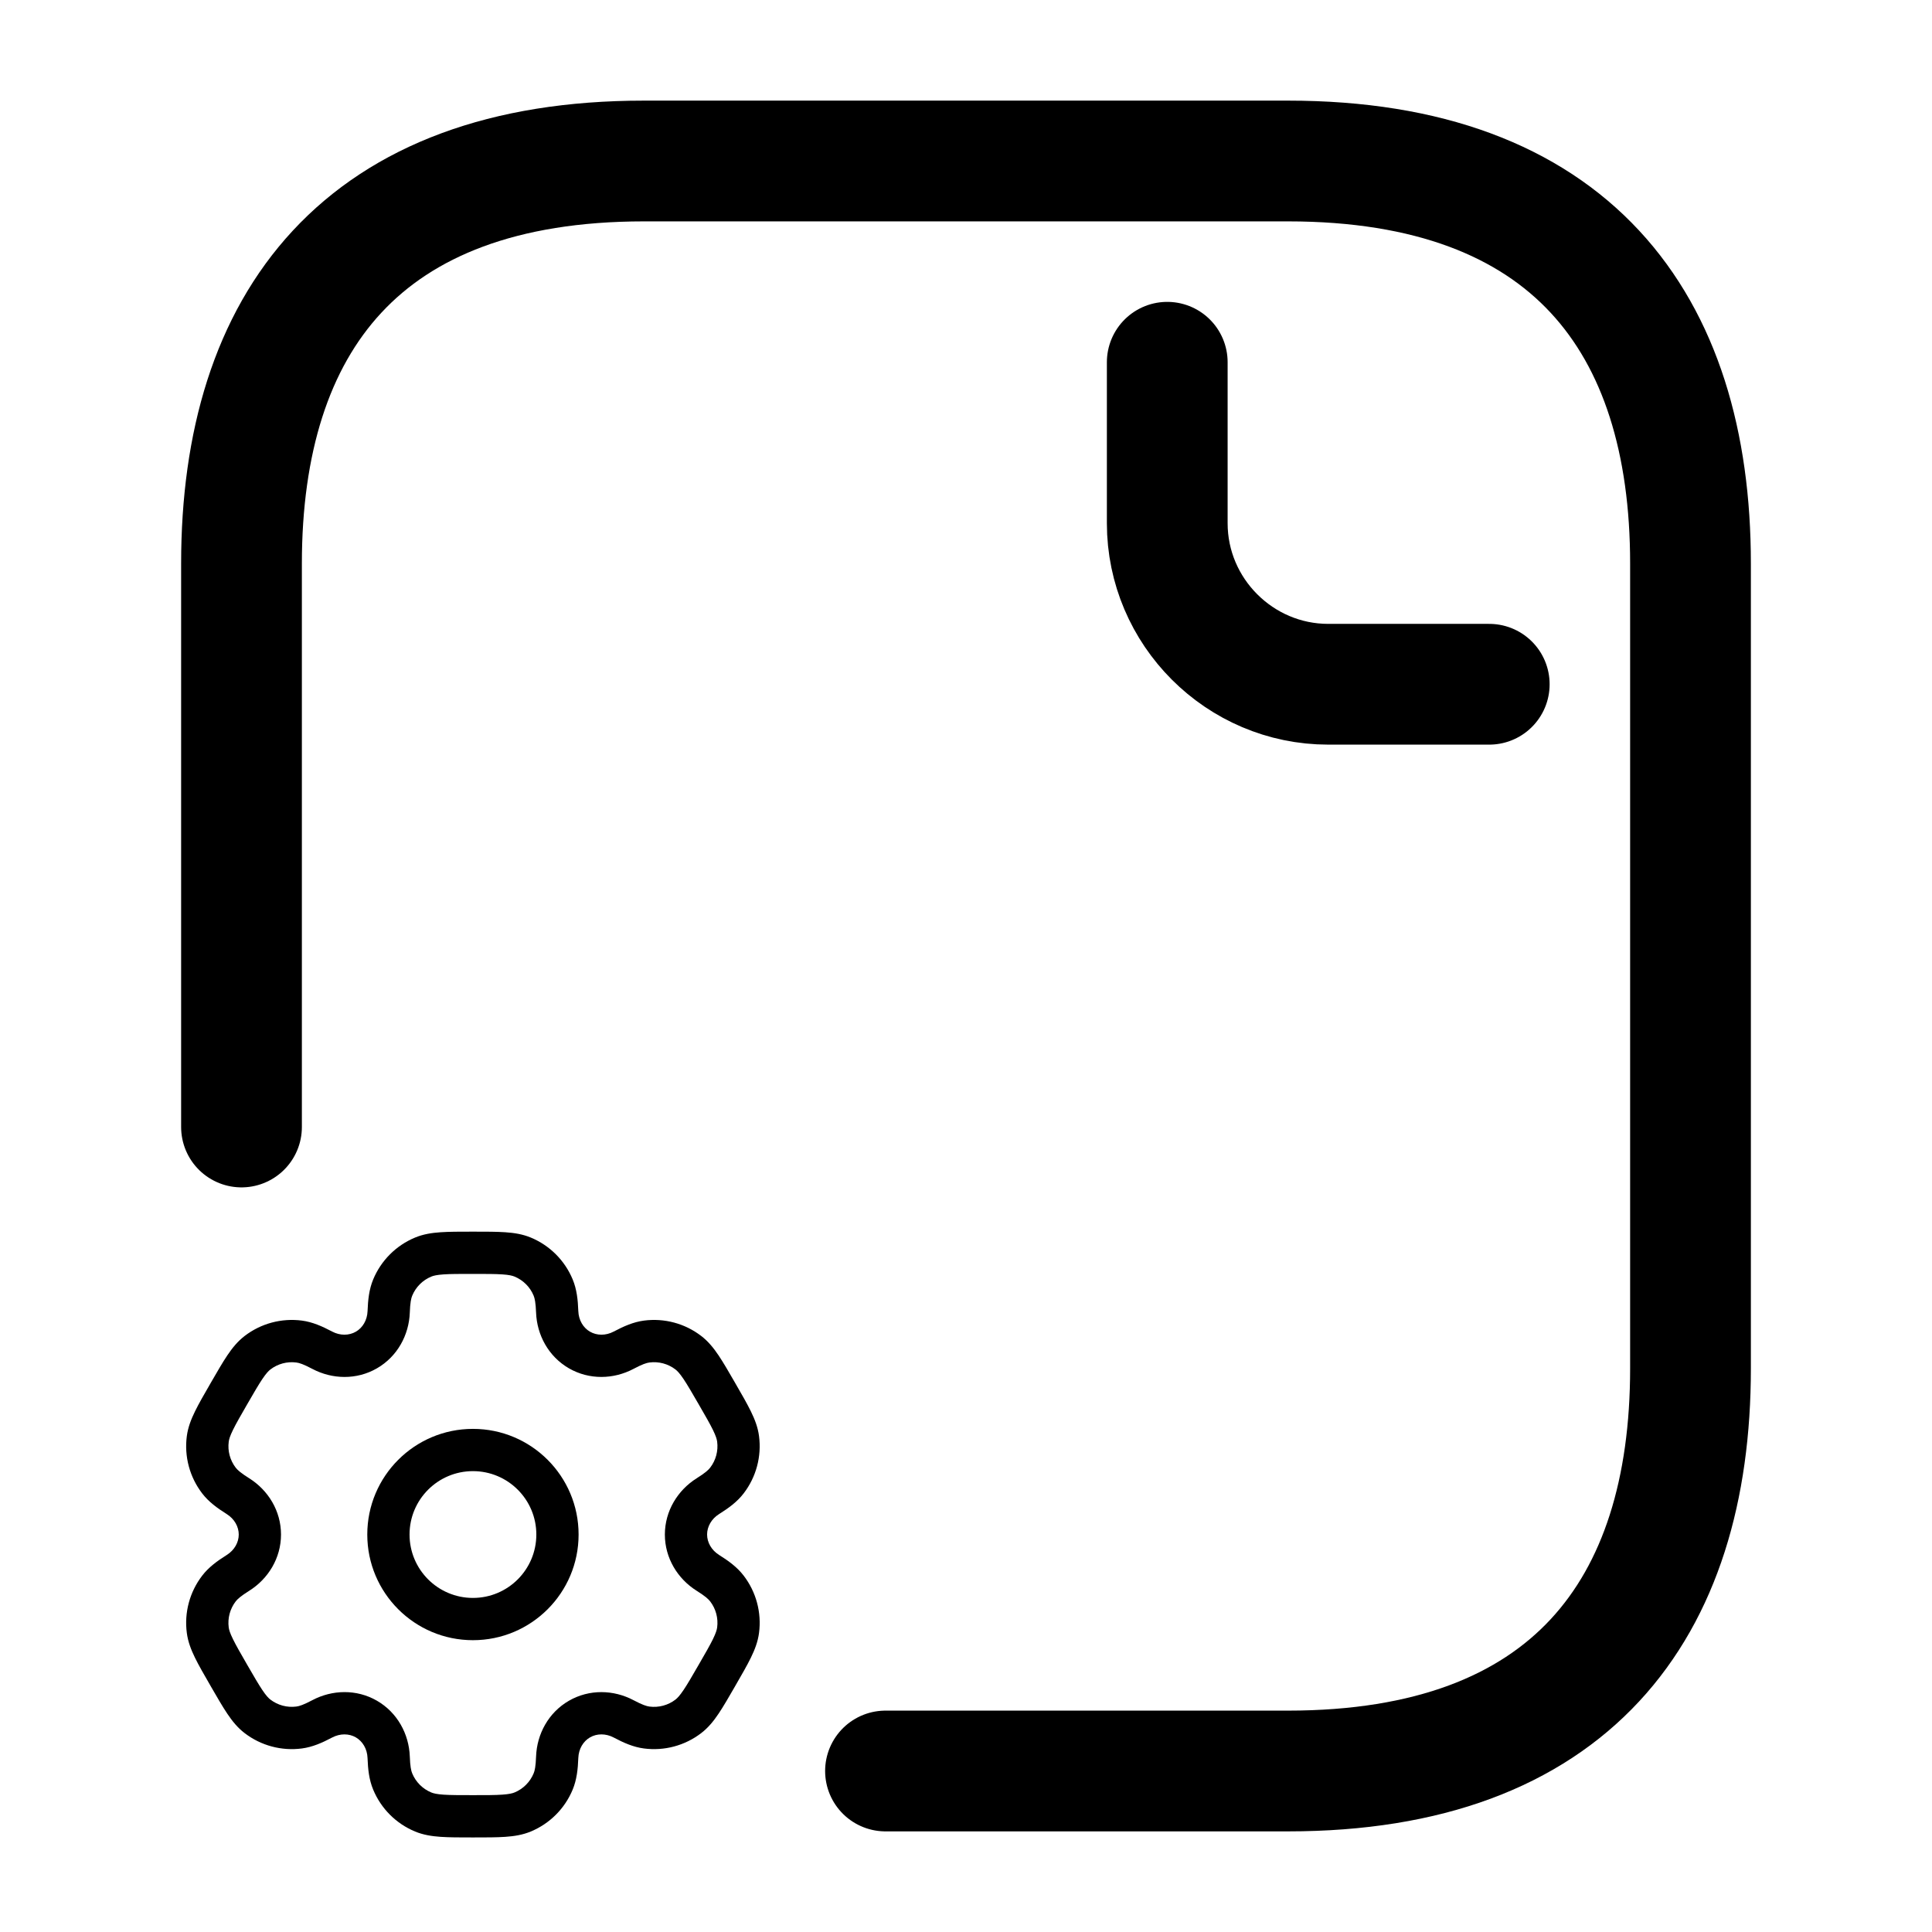
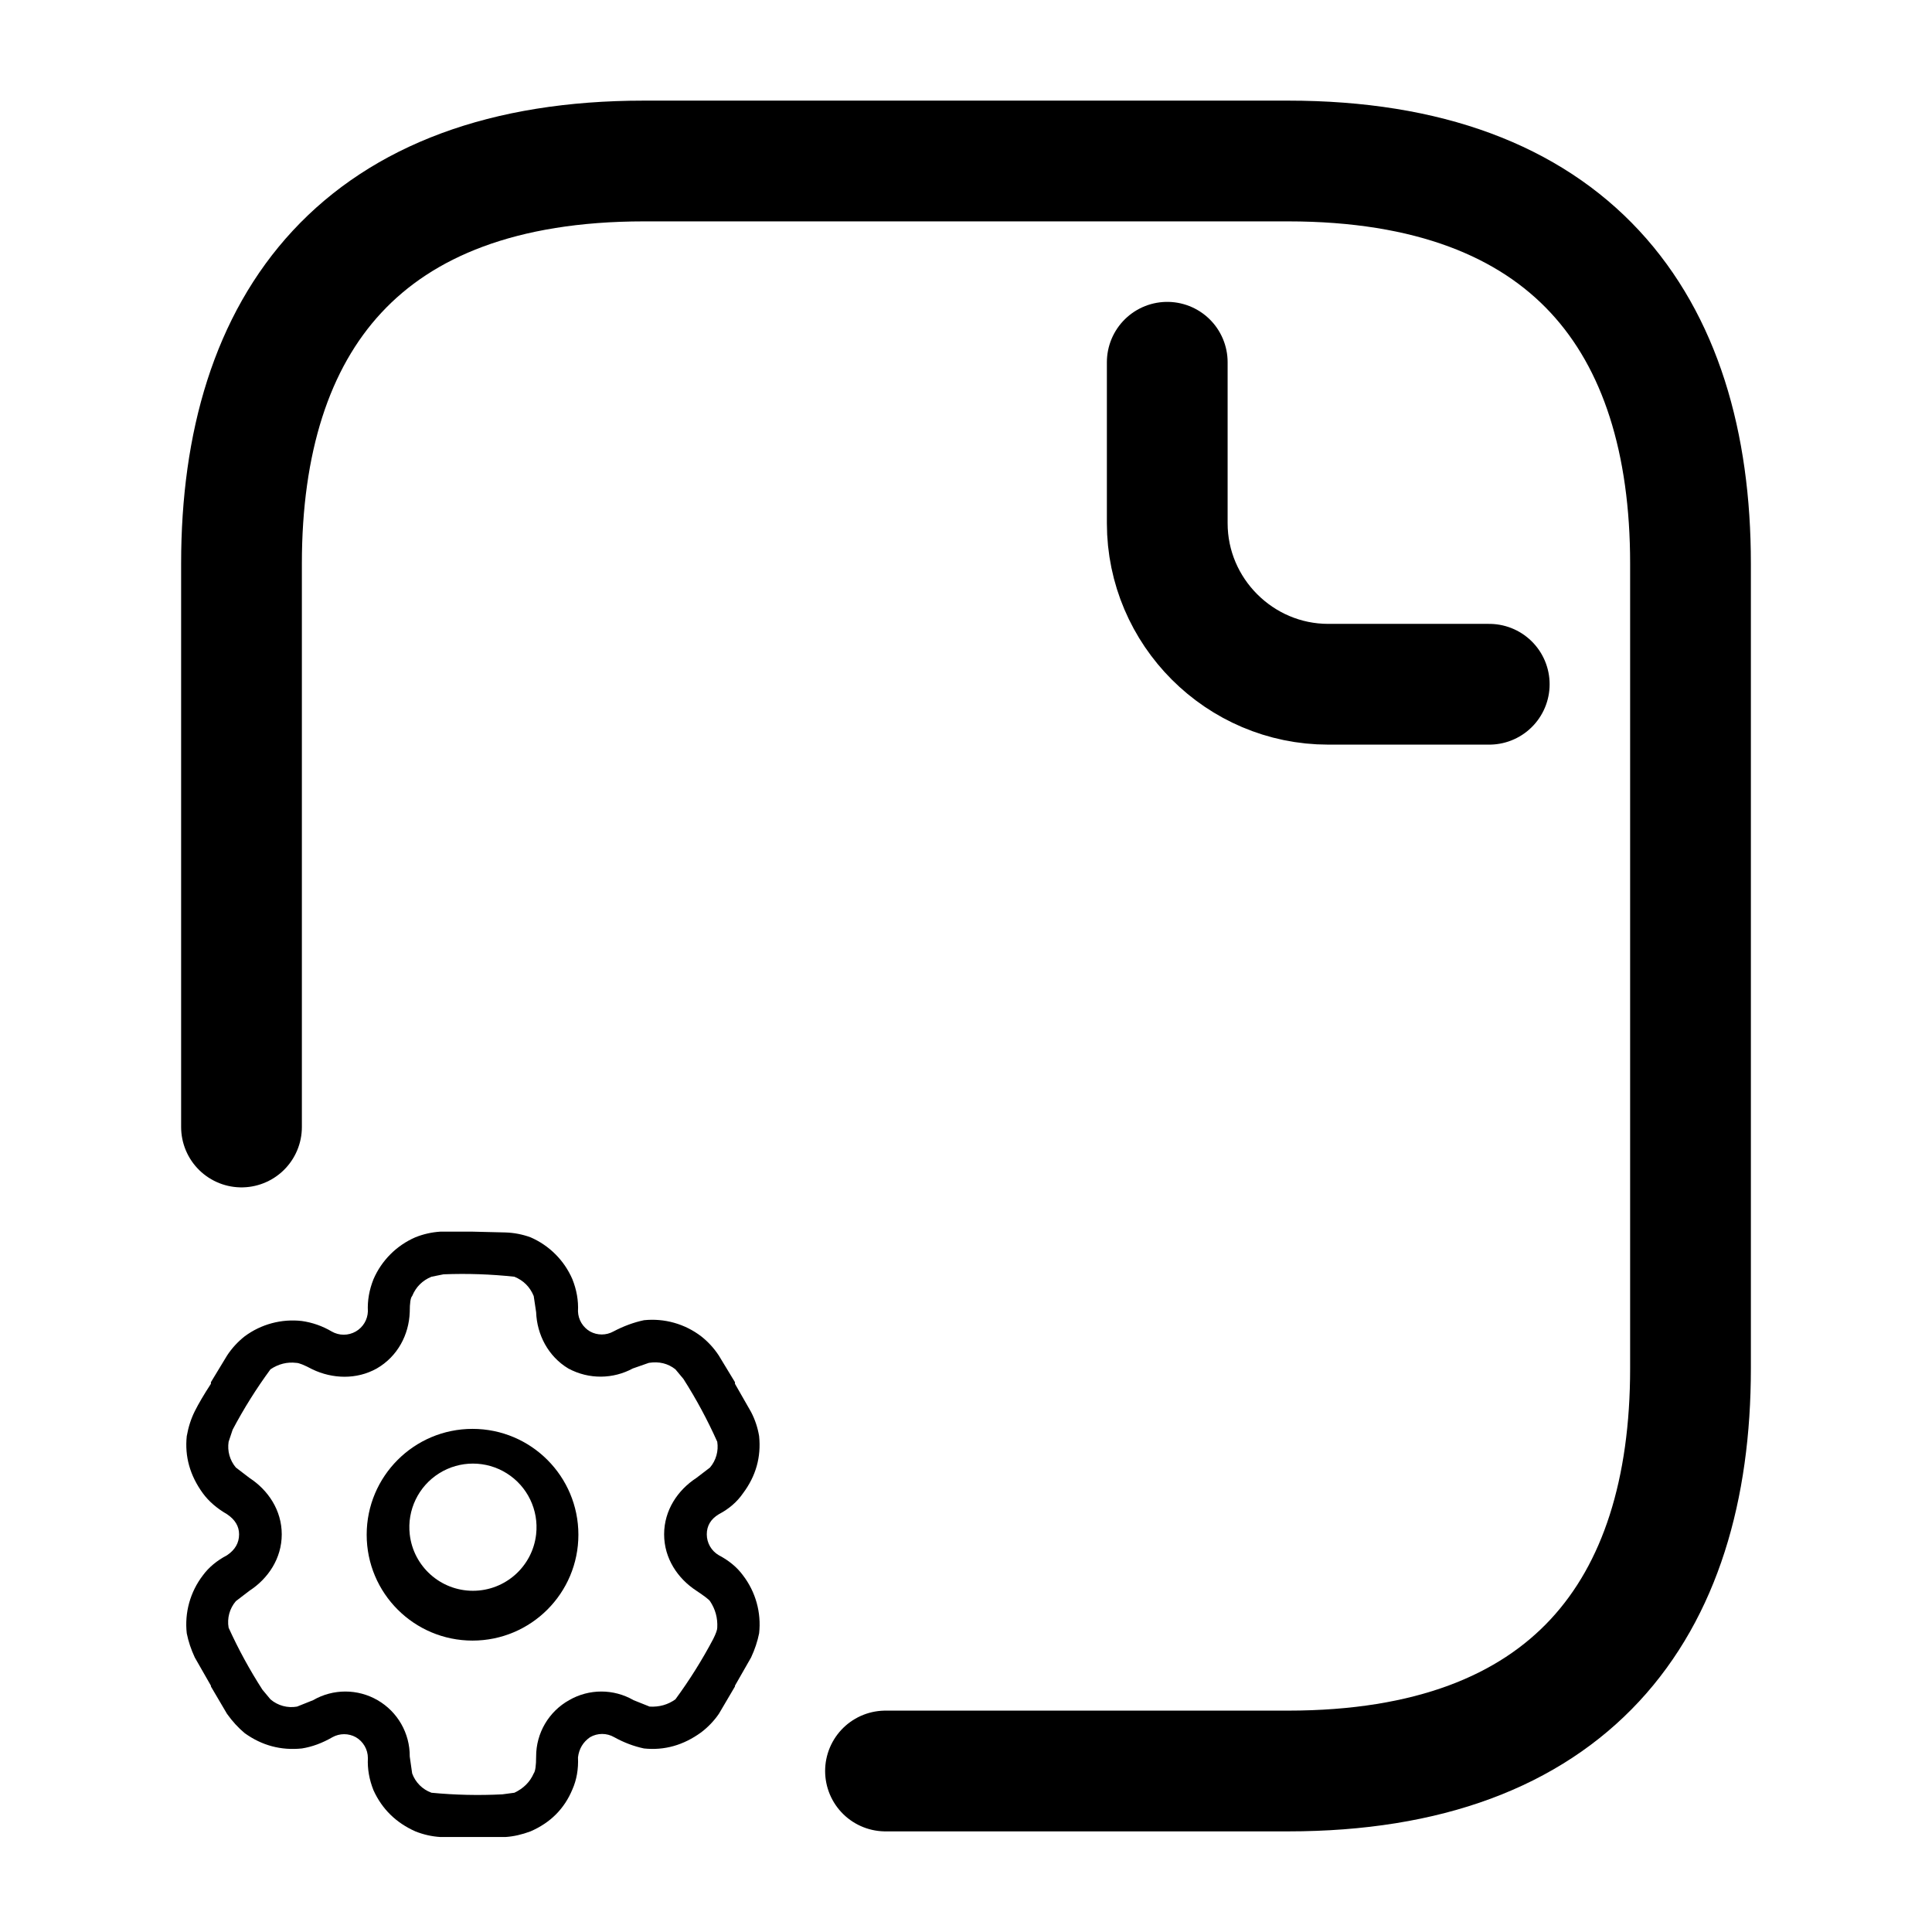
- <svg xmlns="http://www.w3.org/2000/svg" width="512" height="512" viewBox="0 0 24 24" fill="none" version="1.1" id="svg4">
-   <defs id="defs4" />
-   <path d="M11 22H16C19.5 22 21 20 21 17V7C21 4 19.5 2 16 2H8C4.5 2 3 4 3 7V14" stroke="#000000" stroke-width="1.5" stroke-miterlimit="10" stroke-linecap="round" stroke-linejoin="round" id="path1" />
-   <path d="M14.5 4.5V6.5C14.5 7.6 15.4 8.5 16.5 8.5H18.5" stroke="#000000" stroke-width="1.5" stroke-miterlimit="10" stroke-linecap="round" stroke-linejoin="round" id="path2" />
-   <g transform="matrix(0.35,0,0,0.35,1.675,14.8625)" fill="#000000" id="g4">
-     <path fill-rule="evenodd" clip-rule="evenodd" d="m 12,8.25 c -2.071,0 -3.75,1.679 -3.75,3.75 0,2.071 1.679,3.75 3.75,3.75 2.071,0 3.75,-1.679 3.75,-3.75 C 15.75,9.929 14.071,8.25 12,8.25 Z M 9.75,12 c 0,-1.243 1.007,-2.25 2.25,-2.25 1.243,0 2.25,1.007 2.25,2.25 0,1.243 -1.007,2.25 -2.25,2.25 -1.243,0 -2.25,-1.007 -2.25,-2.25 z" id="path3" />
-     <path fill-rule="evenodd" clip-rule="evenodd" d="m 11.975,1.25 c -0.444,-1e-5 -0.816,-1e-5 -1.12,0.021 C 10.537,1.292 10.238,1.339 9.948,1.459 9.274,1.738 8.738,2.274 8.459,2.948 8.314,3.298 8.275,3.668 8.26,4.07 8.248,4.393 8.085,4.663 7.844,4.801 7.603,4.94 7.288,4.947 7.003,4.796 6.647,4.608 6.307,4.457 5.931,4.407 5.208,4.312 4.476,4.508 3.898,4.952 3.648,5.144 3.458,5.38 3.281,5.643 3.111,5.897 2.925,6.218 2.703,6.603 L 2.678,6.647 C 2.455,7.032 2.27,7.353 2.136,7.627 1.996,7.913 1.886,8.195 1.845,8.507 c -0.095,0.723 0.101,1.454 0.545,2.033 0.231,0.301 0.532,0.52 0.872,0.734 0.274,0.172 0.426,0.448 0.426,0.726 -1e-5,0.278 -0.152,0.554 -0.426,0.726 -0.34,0.214 -0.641,0.433 -0.872,0.734 -0.444,0.579 -0.64,1.31 -0.545,2.033 0.041,0.312 0.15,0.594 0.29,0.88 0.134,0.274 0.32,0.596 0.542,0.98 l 0.025,0.044 c 0.222,0.385 0.408,0.706 0.578,0.96 0.177,0.264 0.367,0.5 0.617,0.691 0.579,0.444 1.31,0.64 2.033,0.545 0.376,-0.05 0.716,-0.2 1.072,-0.388 0.286,-0.151 0.601,-0.145 0.841,-0.006 0.241,0.139 0.404,0.408 0.416,0.732 0.015,0.402 0.054,0.771 0.2,1.122 0.279,0.674 0.814,1.209 1.488,1.488 0.29,0.12 0.59,0.167 0.907,0.189 0.305,0.021 0.676,0.021 1.12,0.021 h 0.051 c 0.445,0 0.816,0 1.12,-0.021 0.317,-0.022 0.617,-0.068 0.907,-0.189 0.674,-0.279 1.209,-0.815 1.488,-1.488 0.145,-0.351 0.185,-0.721 0.2,-1.122 0.012,-0.323 0.175,-0.593 0.416,-0.732 0.241,-0.139 0.556,-0.145 0.841,0.006 0.355,0.188 0.695,0.339 1.072,0.388 0.723,0.095 1.454,-0.101 2.033,-0.545 0.249,-0.191 0.44,-0.427 0.617,-0.691 0.17,-0.253 0.356,-0.575 0.578,-0.96 l 0.025,-0.044 c 0.222,-0.385 0.408,-0.706 0.542,-0.981 0.14,-0.285 0.249,-0.568 0.29,-0.88 0.095,-0.723 -0.101,-1.454 -0.545,-2.033 -0.231,-0.301 -0.532,-0.52 -0.872,-0.734 -0.274,-0.172 -0.426,-0.448 -0.426,-0.726 0,-0.278 0.152,-0.554 0.426,-0.726 0.341,-0.214 0.641,-0.433 0.872,-0.734 0.444,-0.579 0.64,-1.31 0.545,-2.033 C 22.114,8.195 22.004,7.913 21.864,7.627 21.73,7.353 21.545,7.032 21.322,6.647 L 21.297,6.603 C 21.075,6.218 20.889,5.897 20.719,5.643 20.542,5.38 20.352,5.144 20.102,4.952 19.524,4.508 18.792,4.312 18.069,4.407 17.693,4.457 17.353,4.608 16.997,4.796 16.712,4.947 16.397,4.94 16.156,4.801 15.915,4.663 15.752,4.393 15.74,4.07 15.725,3.668 15.686,3.298 15.541,2.948 15.262,2.274 14.726,1.738 14.052,1.459 13.762,1.339 13.463,1.292 13.145,1.271 12.841,1.25 12.47,1.25 12.025,1.25 Z M 10.522,2.845 C 10.599,2.813 10.716,2.784 10.957,2.767 11.204,2.75 11.524,2.75 12,2.75 c 0.476,0 0.796,4.1e-4 1.043,0.017 0.241,0.016 0.358,0.046 0.435,0.078 0.306,0.127 0.55,0.37 0.676,0.676 0.04,0.097 0.073,0.247 0.087,0.604 0.03,0.792 0.439,1.555 1.165,1.975 0.726,0.419 1.591,0.392 2.292,0.021 0.316,-0.167 0.463,-0.214 0.567,-0.227 0.329,-0.043 0.661,0.046 0.924,0.248 0.066,0.051 0.15,0.138 0.285,0.338 0.138,0.206 0.298,0.482 0.537,0.895 0.238,0.412 0.398,0.689 0.507,0.912 0.106,0.217 0.139,0.333 0.15,0.416 0.043,0.329 -0.046,0.661 -0.248,0.924 -0.064,0.083 -0.177,0.187 -0.48,0.377 -0.671,0.422 -1.127,1.157 -1.128,1.996 0,0.838 0.456,1.574 1.128,1.996 0.303,0.19 0.416,0.294 0.48,0.377 0.202,0.263 0.291,0.595 0.248,0.924 -0.011,0.083 -0.044,0.199 -0.15,0.416 -0.109,0.223 -0.269,0.5 -0.507,0.912 -0.238,0.412 -0.398,0.689 -0.537,0.895 -0.135,0.2 -0.219,0.287 -0.285,0.338 -0.263,0.202 -0.595,0.291 -0.924,0.248 -0.104,-0.014 -0.251,-0.06 -0.567,-0.227 -0.701,-0.371 -1.566,-0.398 -2.292,0.021 -0.726,0.419 -1.135,1.182 -1.165,1.974 -0.013,0.357 -0.046,0.508 -0.087,0.604 -0.127,0.306 -0.37,0.55 -0.676,0.676 -0.077,0.032 -0.194,0.061 -0.435,0.078 C 12.796,21.25 12.476,21.25 12,21.25 c -0.476,0 -0.796,-4e-4 -1.043,-0.017 C 10.716,21.216 10.599,21.187 10.522,21.155 10.215,21.028 9.972,20.785 9.845,20.478 9.805,20.382 9.772,20.231 9.759,19.874 9.729,19.082 9.32,18.319 8.594,17.899 7.868,17.48 7.003,17.508 6.302,17.878 5.986,18.045 5.839,18.092 5.735,18.105 5.406,18.149 5.074,18.059 4.811,17.858 4.745,17.807 4.66,17.72 4.526,17.52 4.388,17.314 4.227,17.037 3.989,16.625 3.751,16.213 3.592,15.936 3.483,15.713 3.376,15.496 3.343,15.38 3.332,15.297 3.289,14.968 3.378,14.636 3.58,14.373 3.644,14.29 3.758,14.186 4.06,13.996 4.732,13.574 5.188,12.838 5.188,12 5.188,11.162 4.732,10.426 4.06,10.004 3.758,9.814 3.644,9.71 3.58,9.627 3.378,9.364 3.289,9.031 3.333,8.703 3.343,8.62 3.377,8.504 3.483,8.287 3.592,8.064 3.751,7.787 3.989,7.375 4.227,6.963 4.388,6.686 4.526,6.48 4.661,6.28 4.745,6.193 4.811,6.142 5.074,5.94 5.406,5.851 5.735,5.895 5.839,5.908 5.986,5.955 6.302,6.122 7.003,6.492 7.868,6.52 8.594,6.1 9.32,5.681 9.729,4.918 9.759,4.126 9.772,3.769 9.805,3.618 9.845,3.522 9.972,3.215 10.215,2.972 10.522,2.845 Z" id="path4" />
+ <svg xmlns="http://www.w3.org/2000/svg" width="512" height="512" fill="none" viewBox="0 0 24 24">
+   <path stroke="#000" stroke-linecap="round" stroke-linejoin="round" stroke-miterlimit="10" stroke-width="1.5" d="M11 22h5c3.5 0 5-2 5-5V7c0-3-1.5-5-5-5H8C4.5 2 3 4 3 7v7" />
+   <path stroke="#000" stroke-linecap="round" stroke-linejoin="round" stroke-miterlimit="10" stroke-width="1.5" d="M14.5 4.5v2c0 1.1.9 2 2 2h2" />
+   <g fill="#000" fill-rule="evenodd" clip-rule="evenodd">
+     <path d="M5.87 17.75a1.31 1.31 0 1 0 0 2.63 1.31 1.31 0 0 0 0-2.63m-.78 1.31a.79.79 0 1 1 1.57 0 .79.79 0 0 1-1.57 0" />
+     <path d="M5.87 15.3h-.4a1 1 0 0 0-.31.07 1 1 0 0 0-.52.52q-.08.2-.07.4a.3.3 0 0 1-.15.25.3.3 0 0 1-.3 0 1 1 0 0 0-.37-.13 1 1 0 0 0-.71.19 1 1 0 0 0-.22.24l-.2.33v.02q-.13.2-.2.34t-.1.31q-.04.38.2.71.11.15.3.26.15.1.15.25 0 .16-.15.26-.19.1-.3.25a1 1 0 0 0-.2.72q.03.15.1.3l.2.35v.01l.2.34q.1.14.22.24.32.23.71.19.19-.03.38-.14a.3.3 0 0 1 .29 0 .3.3 0 0 1 .15.26q-.01.2.07.4.16.35.52.51.15.06.31.07h.81q.15-.01.31-.07.37-.16.52-.52.08-.18.07-.4.02-.16.15-.25a.3.3 0 0 1 .3 0q.18.1.37.14.38.04.71-.2a1 1 0 0 0 .22-.23l.2-.34v-.01l.2-.35q.07-.15.1-.3a1 1 0 0 0-.2-.72q-.11-.15-.3-.25a.3.3 0 0 1-.15-.26q0-.16.15-.25.19-.1.3-.26.24-.32.2-.71a1 1 0 0 0-.1-.3l-.2-.35v-.02l-.2-.33a1 1 0 0 0-.22-.24 1 1 0 0 0-.71-.2q-.19.04-.38.14a.3.3 0 0 1-.29 0 .3.3 0 0 1-.15-.25q.01-.2-.07-.4a1 1 0 0 0-.52-.52 1 1 0 0 0-.31-.06zm-.51.56.15-.03a6 6 0 0 1 .88.03q.17.07.24.24l.03.2c.01.28.15.55.4.7.26.14.56.13.8 0l.2-.07q.19-.03.33.08l.1.12a6 6 0 0 1 .42.78.4.4 0 0 1-.09.32l-.17.13c-.23.15-.4.4-.4.7s.17.55.4.7q.15.1.17.13.1.15.09.33 0 .04-.05.14a6 6 0 0 1-.47.75q-.14.1-.32.09l-.2-.08a.8.8 0 0 0-.8 0 .8.8 0 0 0-.41.7q0 .17-.03.21-.07.16-.24.24l-.15.02a6 6 0 0 1-.88-.02.4.4 0 0 1-.24-.24l-.03-.21a.8.8 0 0 0-.4-.7.8.8 0 0 0-.8 0l-.2.08a.4.4 0 0 1-.33-.09l-.1-.12a6 6 0 0 1-.42-.77.4.4 0 0 1 .09-.33l.17-.13c.23-.15.4-.4.4-.7s-.17-.55-.4-.7l-.17-.13a.4.4 0 0 1-.09-.32l.05-.15a6 6 0 0 1 .47-.75q.15-.1.32-.08.05 0 .2.08c.25.12.55.13.8-.01.26-.15.4-.42.41-.7q0-.17.03-.2.07-.17.24-.24" />
  </g>
</svg>
